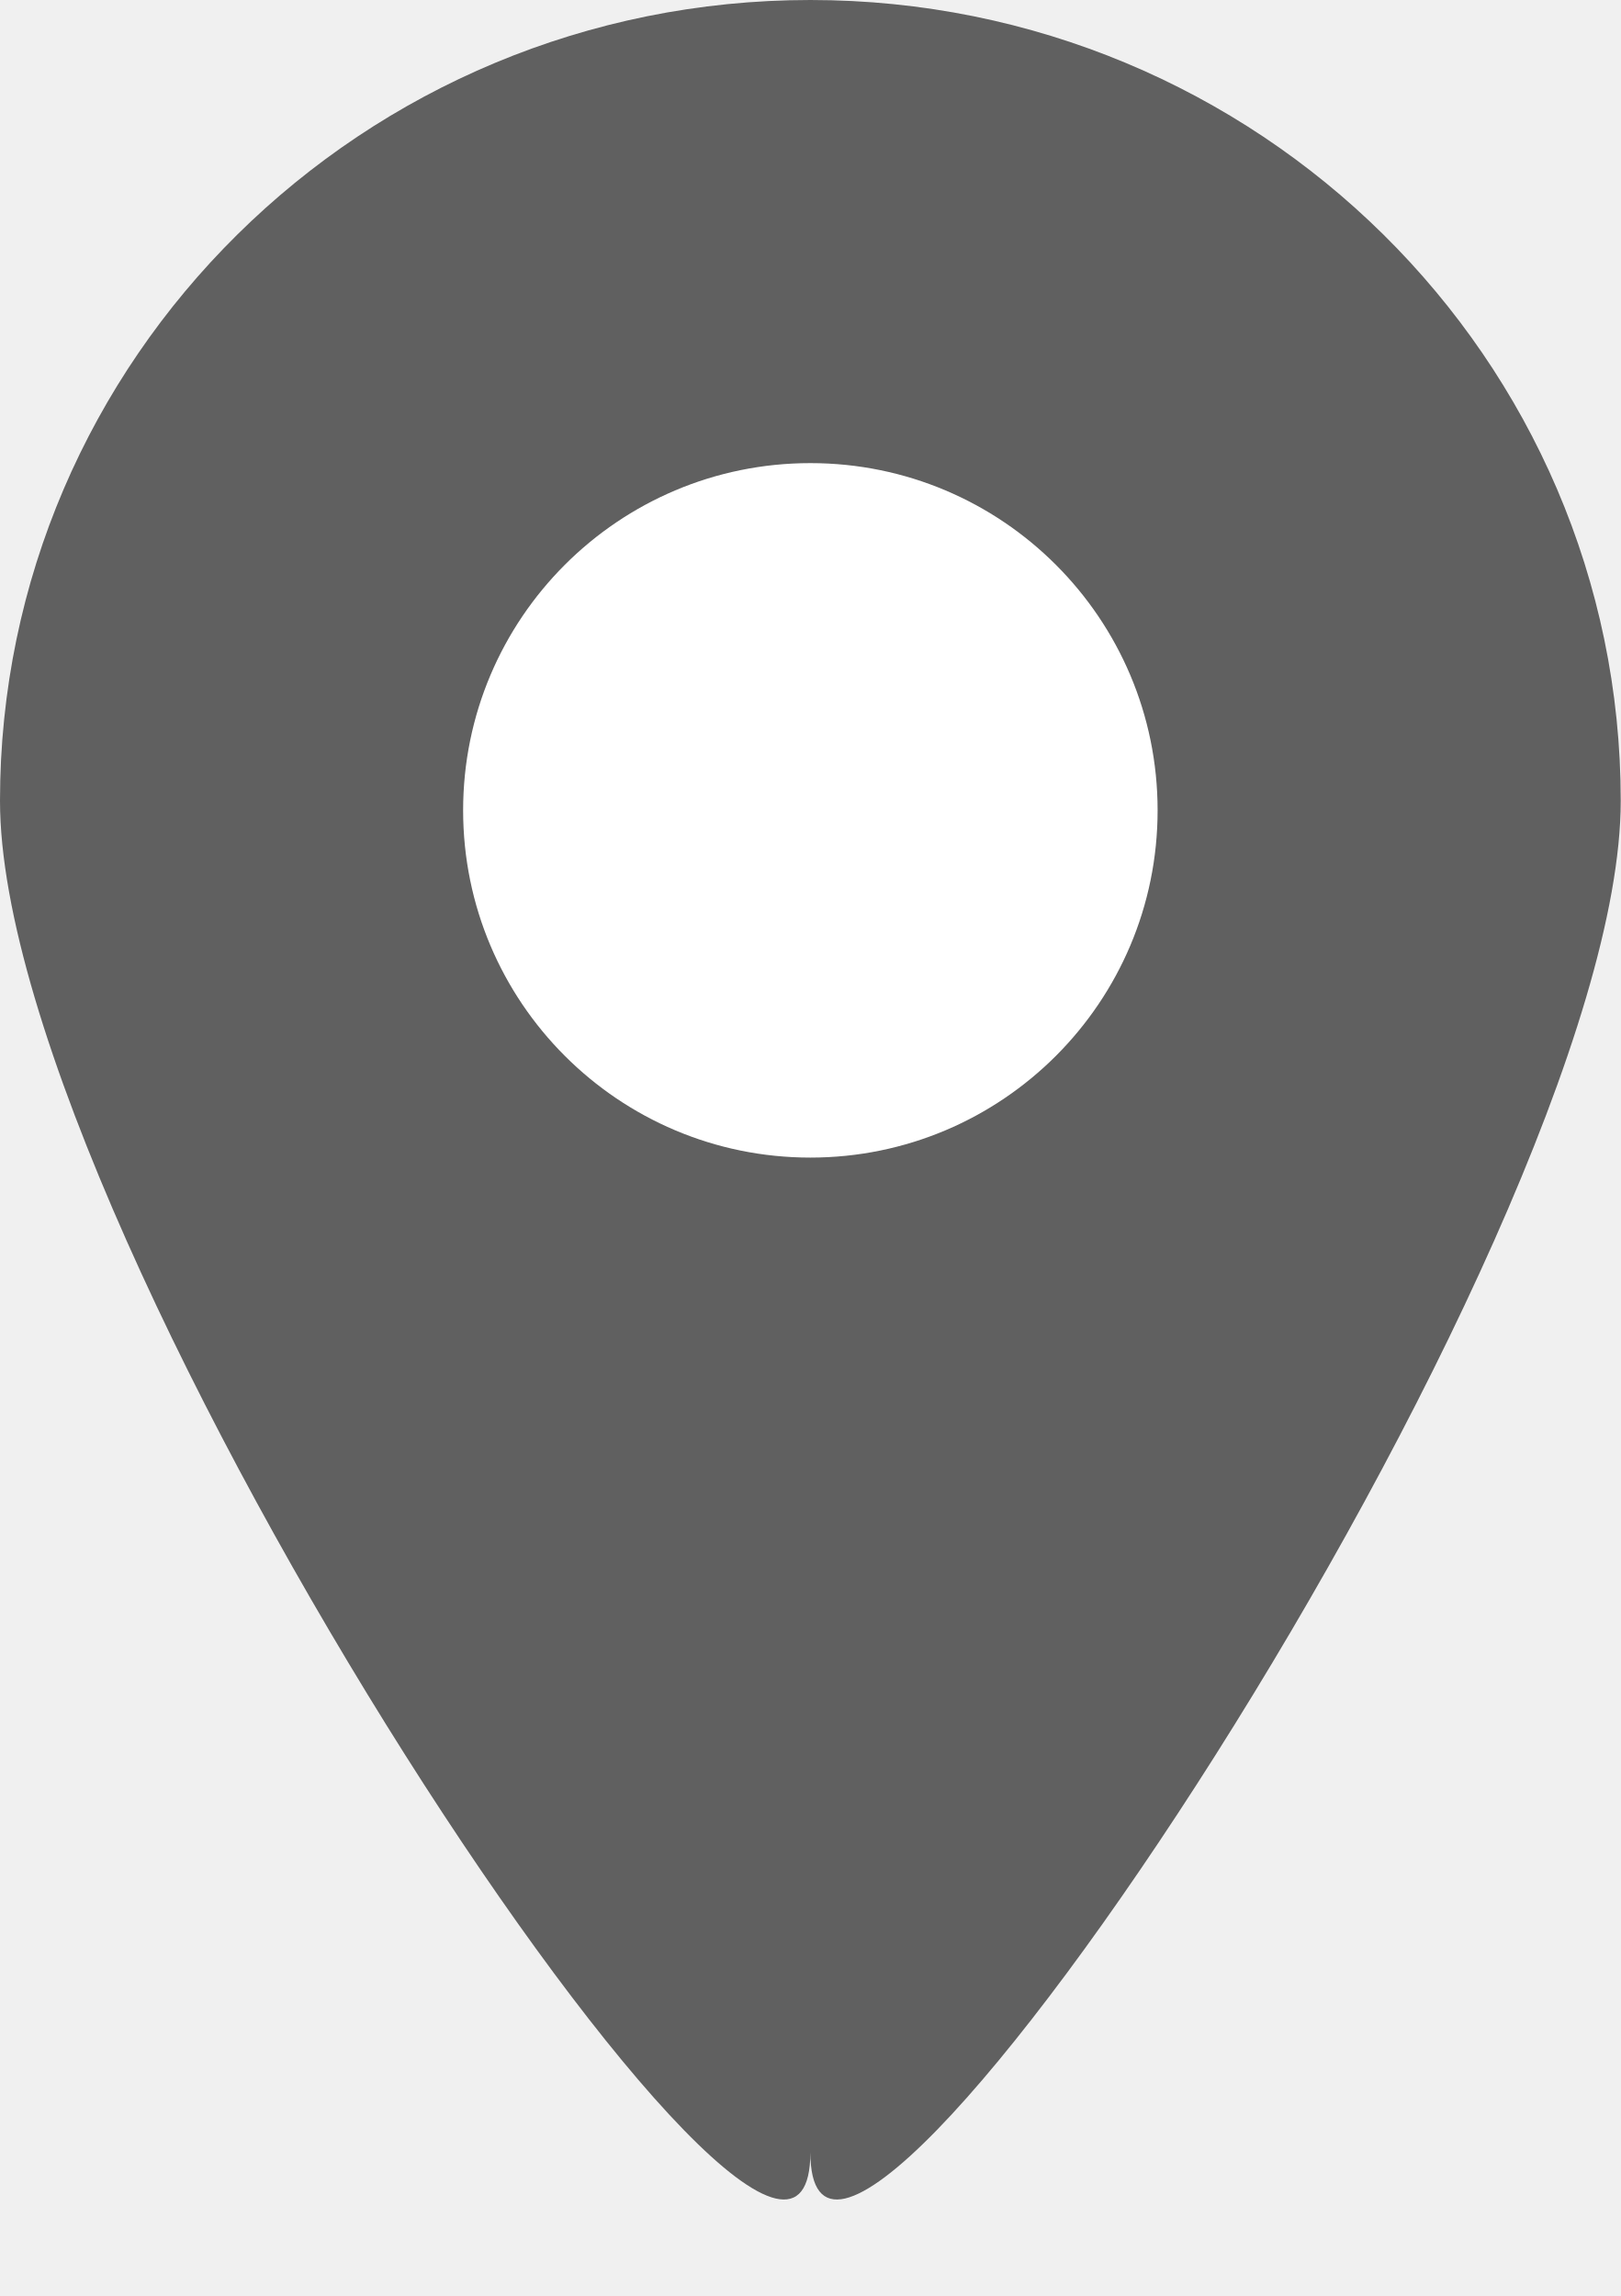
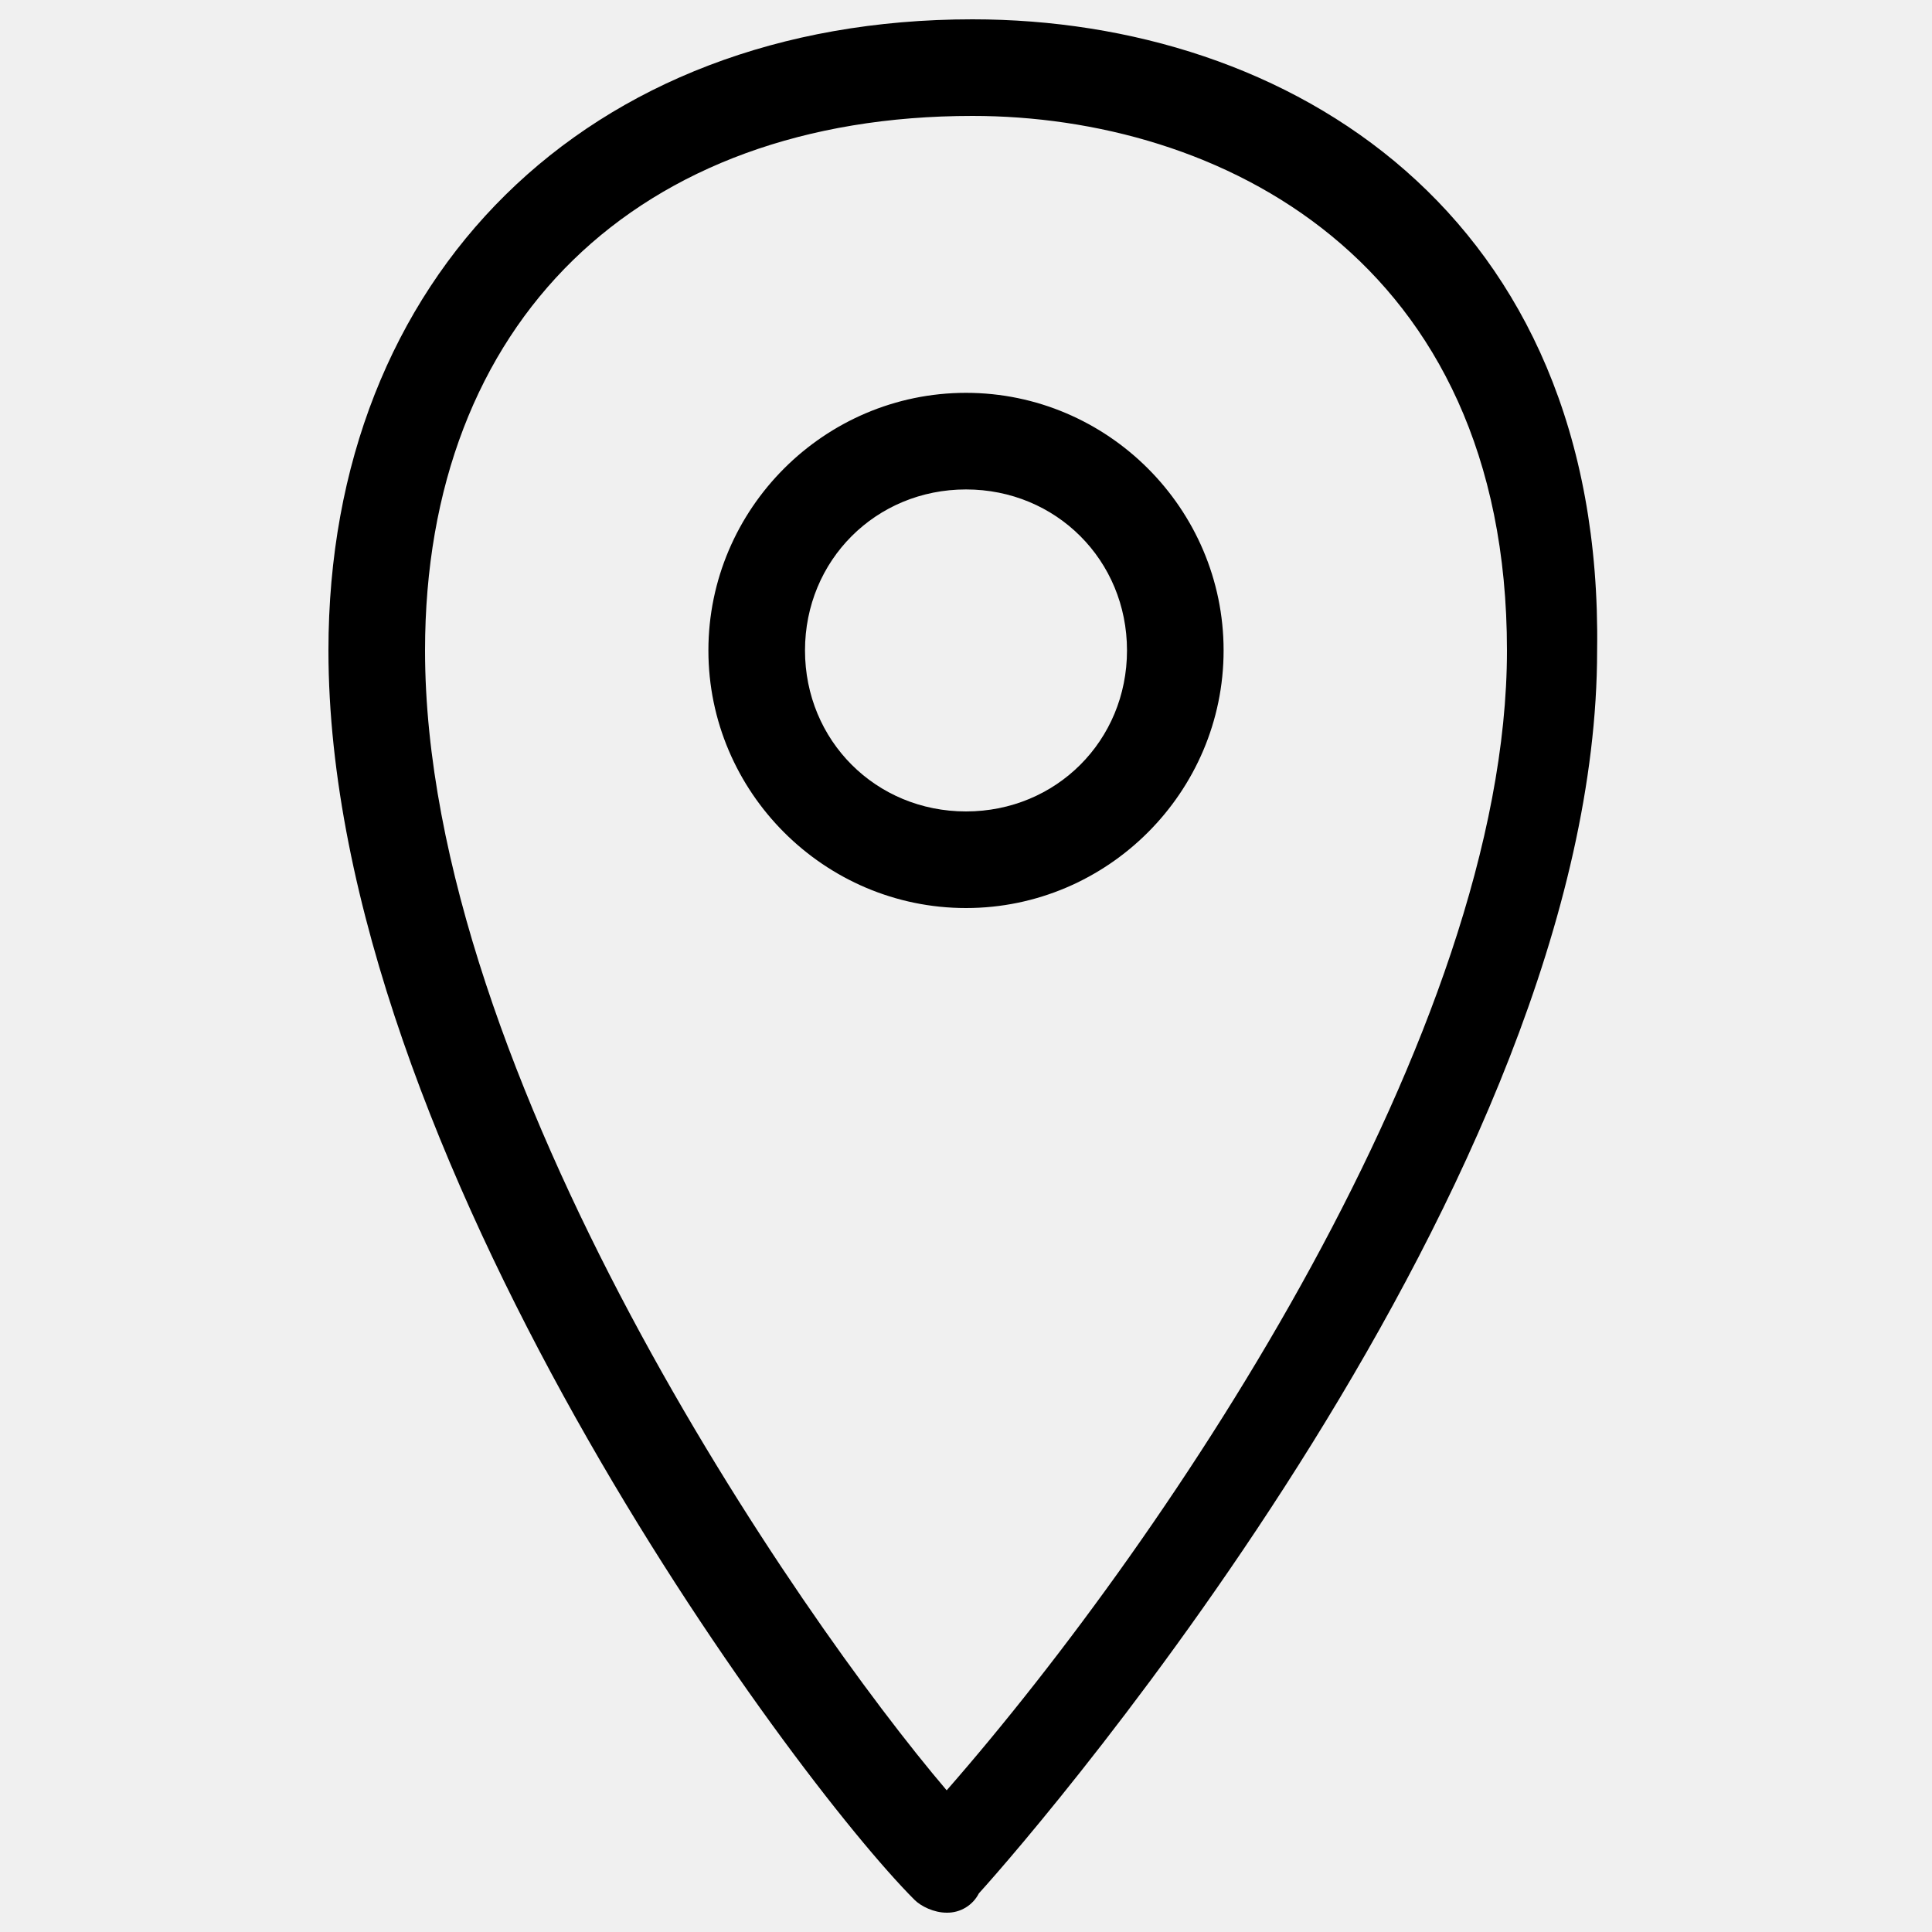
- <svg xmlns="http://www.w3.org/2000/svg" width="12" height="17" viewBox="0 0 12 17" fill="none">
-   <path d="M12 5.929C12 9.204 6 18.159 6 15.935C6 18.159 0 9.204 0 5.929C0 2.655 2.686 0 6 0C9.314 0 12 2.655 12 5.929Z" fill="#606060" />
-   <circle cx="6" cy="6" r="2.571" fill="white" />
+ <svg xmlns="http://www.w3.org/2000/svg" height="30" width="30">
+   <path d="M15.1.3c-6 0-10 4-10 9.8 0 7.8 7.2 17.5 9.1 19.4.1.1.3.2.5.2a.55.55 0 0 0 .5-.3c1-1.1 9.6-11.1 9.6-19.3.1-6.8-4.8-9.8-9.7-9.8zm-.4 27.5c-2.3-2.7-8.1-11.1-8.1-17.7 0-5.1 3.3-8.3 8.5-8.3 3.8 0 8.3 2.2 8.3 8.3 0 5.9-5.2 13.7-8.7 17.7zM15 6.1c-2.2 0-4 1.8-4 4s1.8 4 4 4 4-1.8 4-4-1.8-4-4-4zm0 6.5c-1.4 0-2.5-1.1-2.5-2.5s1.1-2.5 2.5-2.5 2.5 1.1 2.5 2.5-1.1 2.5-2.5 2.5z" />
</svg>
